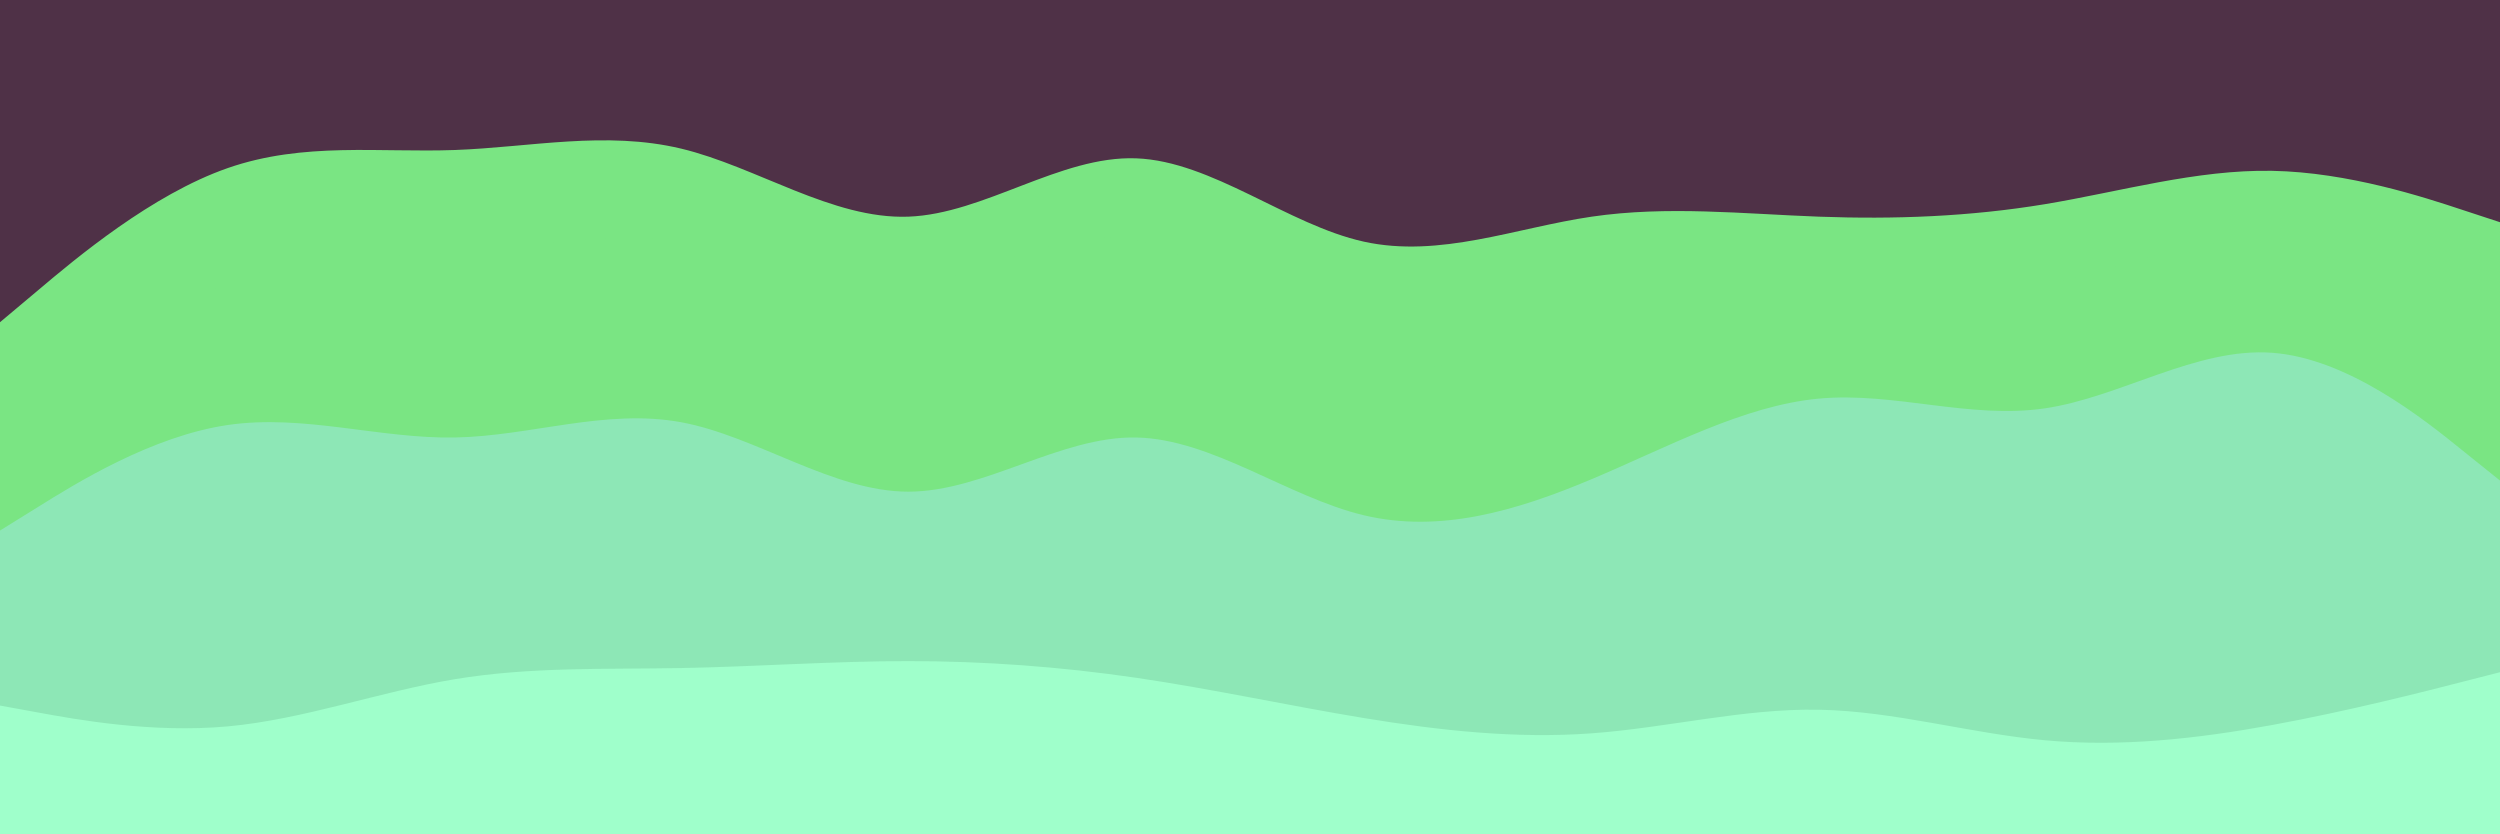
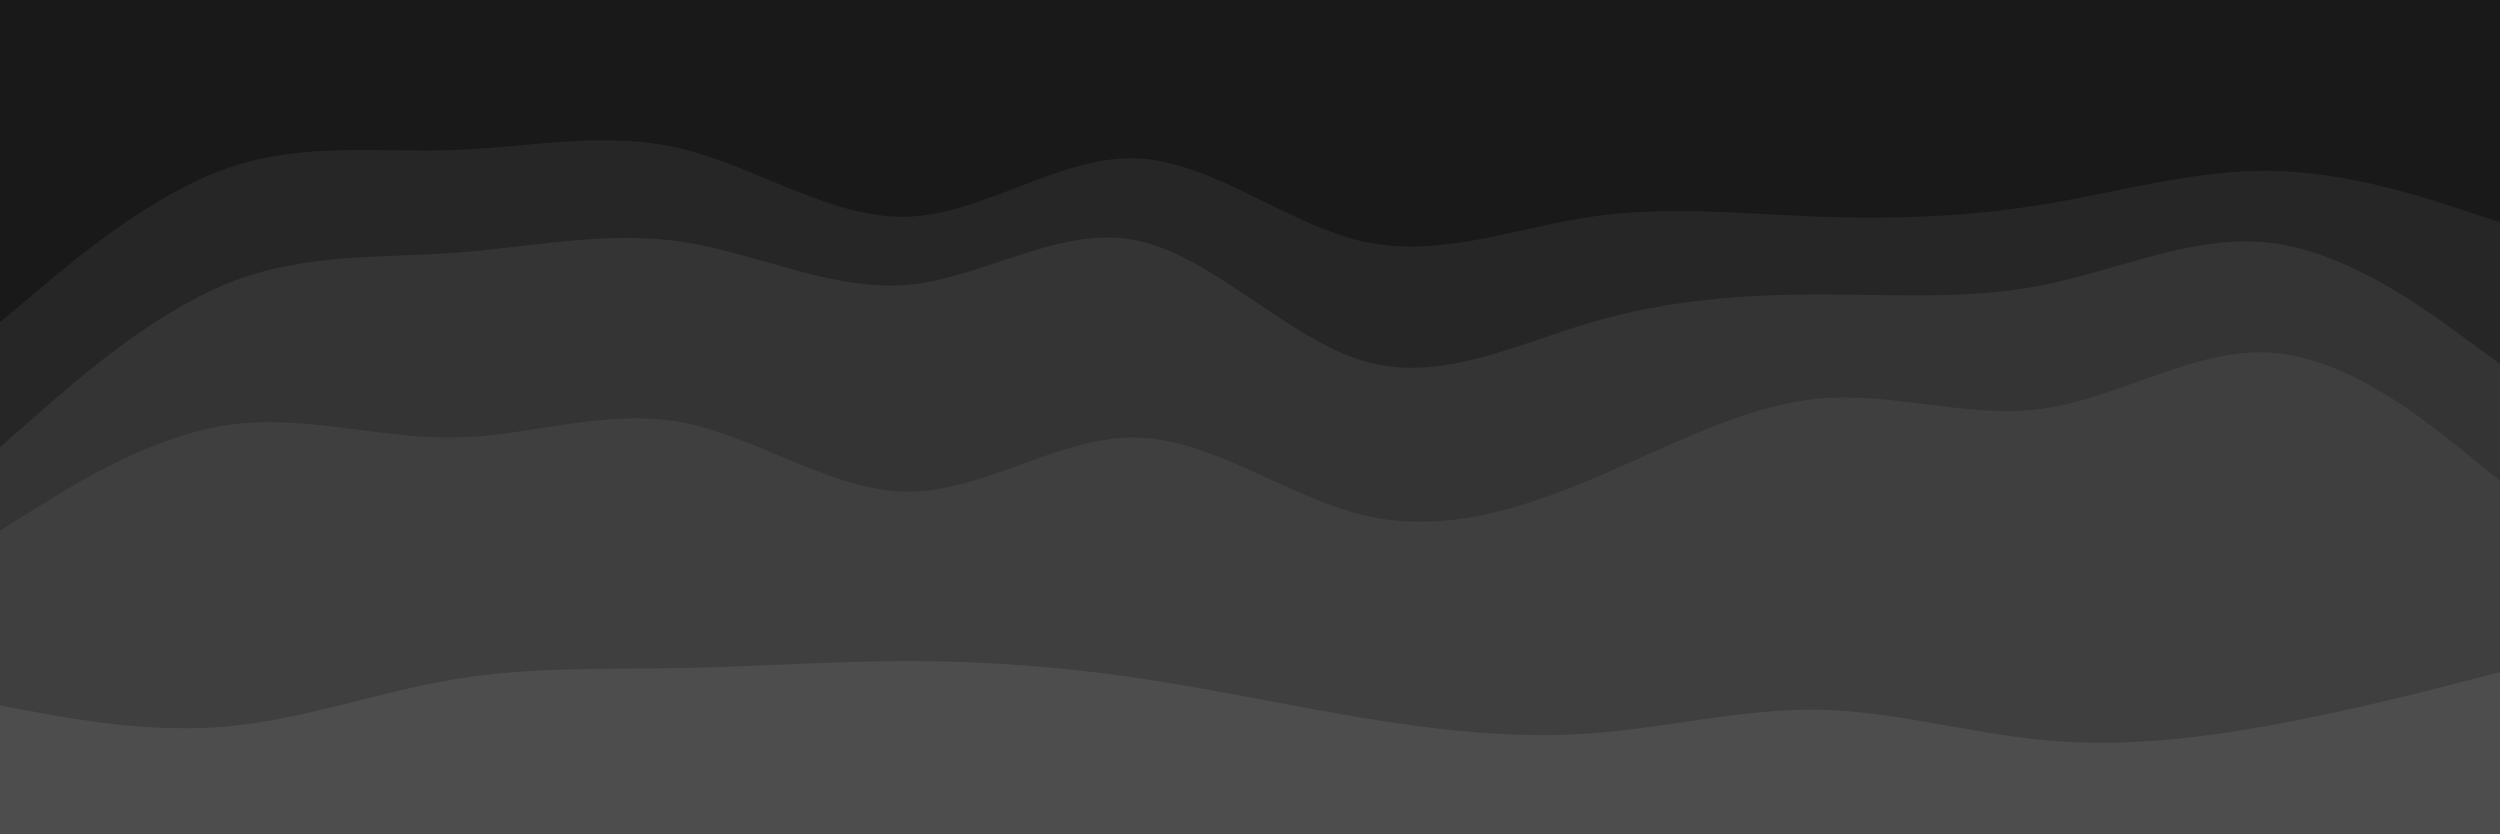
<svg xmlns="http://www.w3.org/2000/svg" id="visual" viewBox="0 0 900 300" width="900" height="300" version="1.1">
-   <path d="M0 118L13.7 106.5C27.3 95 54.7 72 82 62.5C109.3 53 136.7 57 163.8 56C191 55 218 49 245.2 55.5C272.3 62 299.7 81 327 80C354.3 79 381.7 58 409 59C436.3 60 463.7 83 491 89C518.3 95 545.7 84 573 80C600.3 76 627.7 79 654.8 80C682 81 709 80 736.2 75.5C763.3 71 790.7 63 818 63.5C845.3 64 872.7 73 886.3 77.5L900 82L900 0L886.3 0C872.7 0 845.3 0 818 0C790.7 0 763.3 0 736.2 0C709 0 682 0 654.8 0C627.7 0 600.3 0 573 0C545.7 0 518.3 0 491 0C463.7 0 436.3 0 409 0C381.7 0 354.3 0 327 0C299.7 0 272.3 0 245.2 0C218 0 191 0 163.8 0C136.7 0 109.3 0 82 0C54.7 0 27.3 0 13.7 0L0 0Z" fill="#4f3147">
+   <path d="M0 118L13.7 106.5C27.3 95 54.7 72 82 62.5C109.3 53 136.7 57 163.8 56C191 55 218 49 245.2 55.5C272.3 62 299.7 81 327 80C354.3 79 381.7 58 409 59C436.3 60 463.7 83 491 89C518.3 95 545.7 84 573 80C600.3 76 627.7 79 654.8 80C682 81 709 80 736.2 75.5C763.3 71 790.7 63 818 63.5C845.3 64 872.7 73 886.3 77.5L900 82L900 0L886.3 0C872.7 0 845.3 0 818 0C790.7 0 763.3 0 736.2 0C709 0 682 0 654.8 0C627.7 0 600.3 0 573 0C545.7 0 518.3 0 491 0C463.7 0 436.3 0 409 0C381.7 0 354.3 0 327 0C299.7 0 272.3 0 245.2 0C218 0 191 0 163.8 0C136.7 0 109.3 0 82 0C54.7 0 27.3 0 13.7 0L0 0Z" fill="#191919">
        </path>
-   <path d="M0 163L13.7 151C27.3 139 54.7 115 82 104C109.3 93 136.7 95 163.8 93C191 91 218 85 245.2 89C272.3 93 299.7 107 327 104.5C354.3 102 381.7 83 409 88.5C436.3 94 463.7 124 491 132C518.3 140 545.7 126 573 118C600.3 110 627.7 108 654.8 108C682 108 709 110 736.2 104.5C763.3 99 790.7 86 818 89.5C845.3 93 872.7 113 886.3 123L900 133L900 80L886.3 75.5C872.7 71 845.3 62 818 61.5C790.7 61 763.3 69 736.2 73.5C709 78 682 79 654.8 78C627.7 77 600.3 74 573 78C545.7 82 518.3 93 491 87C463.7 81 436.3 58 409 57C381.7 56 354.3 77 327 78C299.7 79 272.3 60 245.2 53.5C218 47 191 53 163.8 54C136.7 55 109.3 51 82 60.5C54.7 70 27.3 93 13.7 104.5L0 116Z" fill="#7ae583">
+   <path d="M0 163L13.7 151C27.3 139 54.7 115 82 104C109.3 93 136.7 95 163.8 93C191 91 218 85 245.2 89C272.3 93 299.7 107 327 104.5C354.3 102 381.7 83 409 88.5C436.3 94 463.7 124 491 132C518.3 140 545.7 126 573 118C600.3 110 627.7 108 654.8 108C682 108 709 110 736.2 104.5C763.3 99 790.7 86 818 89.5C845.3 93 872.7 113 886.3 123L900 133L900 80L886.3 75.5C872.7 71 845.3 62 818 61.5C790.7 61 763.3 69 736.2 73.5C709 78 682 79 654.8 78C627.7 77 600.3 74 573 78C545.7 82 518.3 93 491 87C463.7 81 436.3 58 409 57C381.7 56 354.3 77 327 78C299.7 79 272.3 60 245.2 53.5C218 47 191 53 163.8 54C136.7 55 109.3 51 82 60.5C54.7 70 27.3 93 13.7 104.5L0 116Z" fill="#262626">
        </path>
-   <path d="M0 193L13.7 184.5C27.3 176 54.7 159 82 155C109.3 151 136.7 160 163.8 159.5C191 159 218 149 245.2 154C272.3 159 299.7 179 327 179C354.3 179 381.7 159 409 159.5C436.3 160 463.7 181 491 187.5C518.3 194 545.7 186 573 174.5C600.3 163 627.7 148 654.8 145.5C682 143 709 153 736.2 149C763.3 145 790.7 127 818 129C845.3 131 872.7 153 886.3 164L900 175L900 131L886.3 121C872.7 111 845.3 91 818 87.5C790.7 84 763.3 97 736.2 102.5C709 108 682 106 654.8 106C627.7 106 600.3 108 573 116C545.7 124 518.3 138 491 130C463.7 122 436.3 92 409 86.5C381.7 81 354.3 100 327 102.5C299.7 105 272.3 91 245.2 87C218 83 191 89 163.8 91C136.7 93 109.3 91 82 102C54.7 113 27.3 137 13.7 149L0 161Z" fill="#7ae583">
+   <path d="M0 193L13.7 184.5C27.3 176 54.7 159 82 155C109.3 151 136.7 160 163.8 159.5C191 159 218 149 245.2 154C272.3 159 299.7 179 327 179C354.3 179 381.7 159 409 159.5C436.3 160 463.7 181 491 187.5C518.3 194 545.7 186 573 174.5C600.3 163 627.7 148 654.8 145.5C682 143 709 153 736.2 149C763.3 145 790.7 127 818 129C845.3 131 872.7 153 886.3 164L900 175L900 131L886.3 121C872.7 111 845.3 91 818 87.5C790.7 84 763.3 97 736.2 102.5C709 108 682 106 654.8 106C627.7 106 600.3 108 573 116C545.7 124 518.3 138 491 130C463.7 122 436.3 92 409 86.5C381.7 81 354.3 100 327 102.5C299.7 105 272.3 91 245.2 87C218 83 191 89 163.8 91C136.7 93 109.3 91 82 102C54.7 113 27.3 137 13.7 149L0 161Z" fill="#343434">
        </path>
-   <path d="M0 256L13.7 258.5C27.3 261 54.7 266 82 263.5C109.3 261 136.7 251 163.8 246.5C191 242 218 243 245.2 242.5C272.3 242 299.7 240 327 240C354.3 240 381.7 242 409 246C436.3 250 463.7 256 491 260.5C518.3 265 545.7 268 573 266C600.3 264 627.7 257 654.8 257.5C682 258 709 266 736.2 268.5C763.3 271 790.7 268 818 263C845.3 258 872.7 251 886.3 247.5L900 244L900 173L886.3 162C872.7 151 845.3 129 818 127C790.7 125 763.3 143 736.2 147C709 151 682 141 654.8 143.5C627.7 146 600.3 161 573 172.5C545.7 184 518.3 192 491 185.5C463.7 179 436.3 158 409 157.5C381.7 157 354.3 177 327 177C299.7 177 272.3 157 245.2 152C218 147 191 157 163.8 157.5C136.7 158 109.3 149 82 153C54.7 157 27.3 174 13.7 182.5L0 191Z" fill="#8de7b6">
+   <path d="M0 256L13.7 258.5C27.3 261 54.7 266 82 263.5C109.3 261 136.7 251 163.8 246.5C191 242 218 243 245.2 242.5C272.3 242 299.7 240 327 240C354.3 240 381.7 242 409 246C436.3 250 463.7 256 491 260.5C518.3 265 545.7 268 573 266C600.3 264 627.7 257 654.8 257.5C682 258 709 266 736.2 268.5C763.3 271 790.7 268 818 263C845.3 258 872.7 251 886.3 247.5L900 244L900 173L886.3 162C872.7 151 845.3 129 818 127C790.7 125 763.3 143 736.2 147C709 151 682 141 654.8 143.5C627.7 146 600.3 161 573 172.5C545.7 184 518.3 192 491 185.5C463.7 179 436.3 158 409 157.5C381.7 157 354.3 177 327 177C299.7 177 272.3 157 245.2 152C218 147 191 157 163.8 157.5C136.7 158 109.3 149 82 153C54.7 157 27.3 174 13.7 182.5L0 191Z" fill="#3F3F3F">
        </path>
-   <path d="M0 301L13.7 301C27.3 301 54.7 301 82 301C109.3 301 136.7 301 163.8 301C191 301 218 301 245.2 301C272.3 301 299.7 301 327 301C354.3 301 381.7 301 409 301C436.3 301 463.7 301 491 301C518.3 301 545.7 301 573 301C600.3 301 627.7 301 654.8 301C682 301 709 301 736.2 301C763.3 301 790.7 301 818 301C845.3 301 872.7 301 886.3 301L900 301L900 242L886.3 245.5C872.7 249 845.3 256 818 261C790.7 266 763.3 269 736.2 266.5C709 264 682 256 654.8 255.5C627.7 255 600.3 262 573 264C545.7 266 518.3 263 491 258.5C463.7 254 436.3 248 409 244C381.7 240 354.3 238 327 238C299.7 238 272.3 240 245.2 240.5C218 241 191 240 163.8 244.5C136.7 249 109.3 259 82 261.5C54.7 264 27.3 259 13.7 256.5L0 254Z" fill="#9FFFCB">
+   <path d="M0 301L13.7 301C27.3 301 54.7 301 82 301C109.3 301 136.7 301 163.8 301C191 301 218 301 245.2 301C272.3 301 299.7 301 327 301C354.3 301 381.7 301 409 301C436.3 301 463.7 301 491 301C518.3 301 545.7 301 573 301C600.3 301 627.7 301 654.8 301C682 301 709 301 736.2 301C763.3 301 790.7 301 818 301C845.3 301 872.7 301 886.3 301L900 301L900 242L886.3 245.5C872.7 249 845.3 256 818 261C790.7 266 763.3 269 736.2 266.5C709 264 682 256 654.8 255.5C627.7 255 600.3 262 573 264C545.7 266 518.3 263 491 258.5C463.7 254 436.3 248 409 244C381.7 240 354.3 238 327 238C299.7 238 272.3 240 245.2 240.5C218 241 191 240 163.8 244.5C136.7 249 109.3 259 82 261.5C54.7 264 27.3 259 13.7 256.5L0 254Z" fill="#4D4D4D">
        </path>
</svg>
